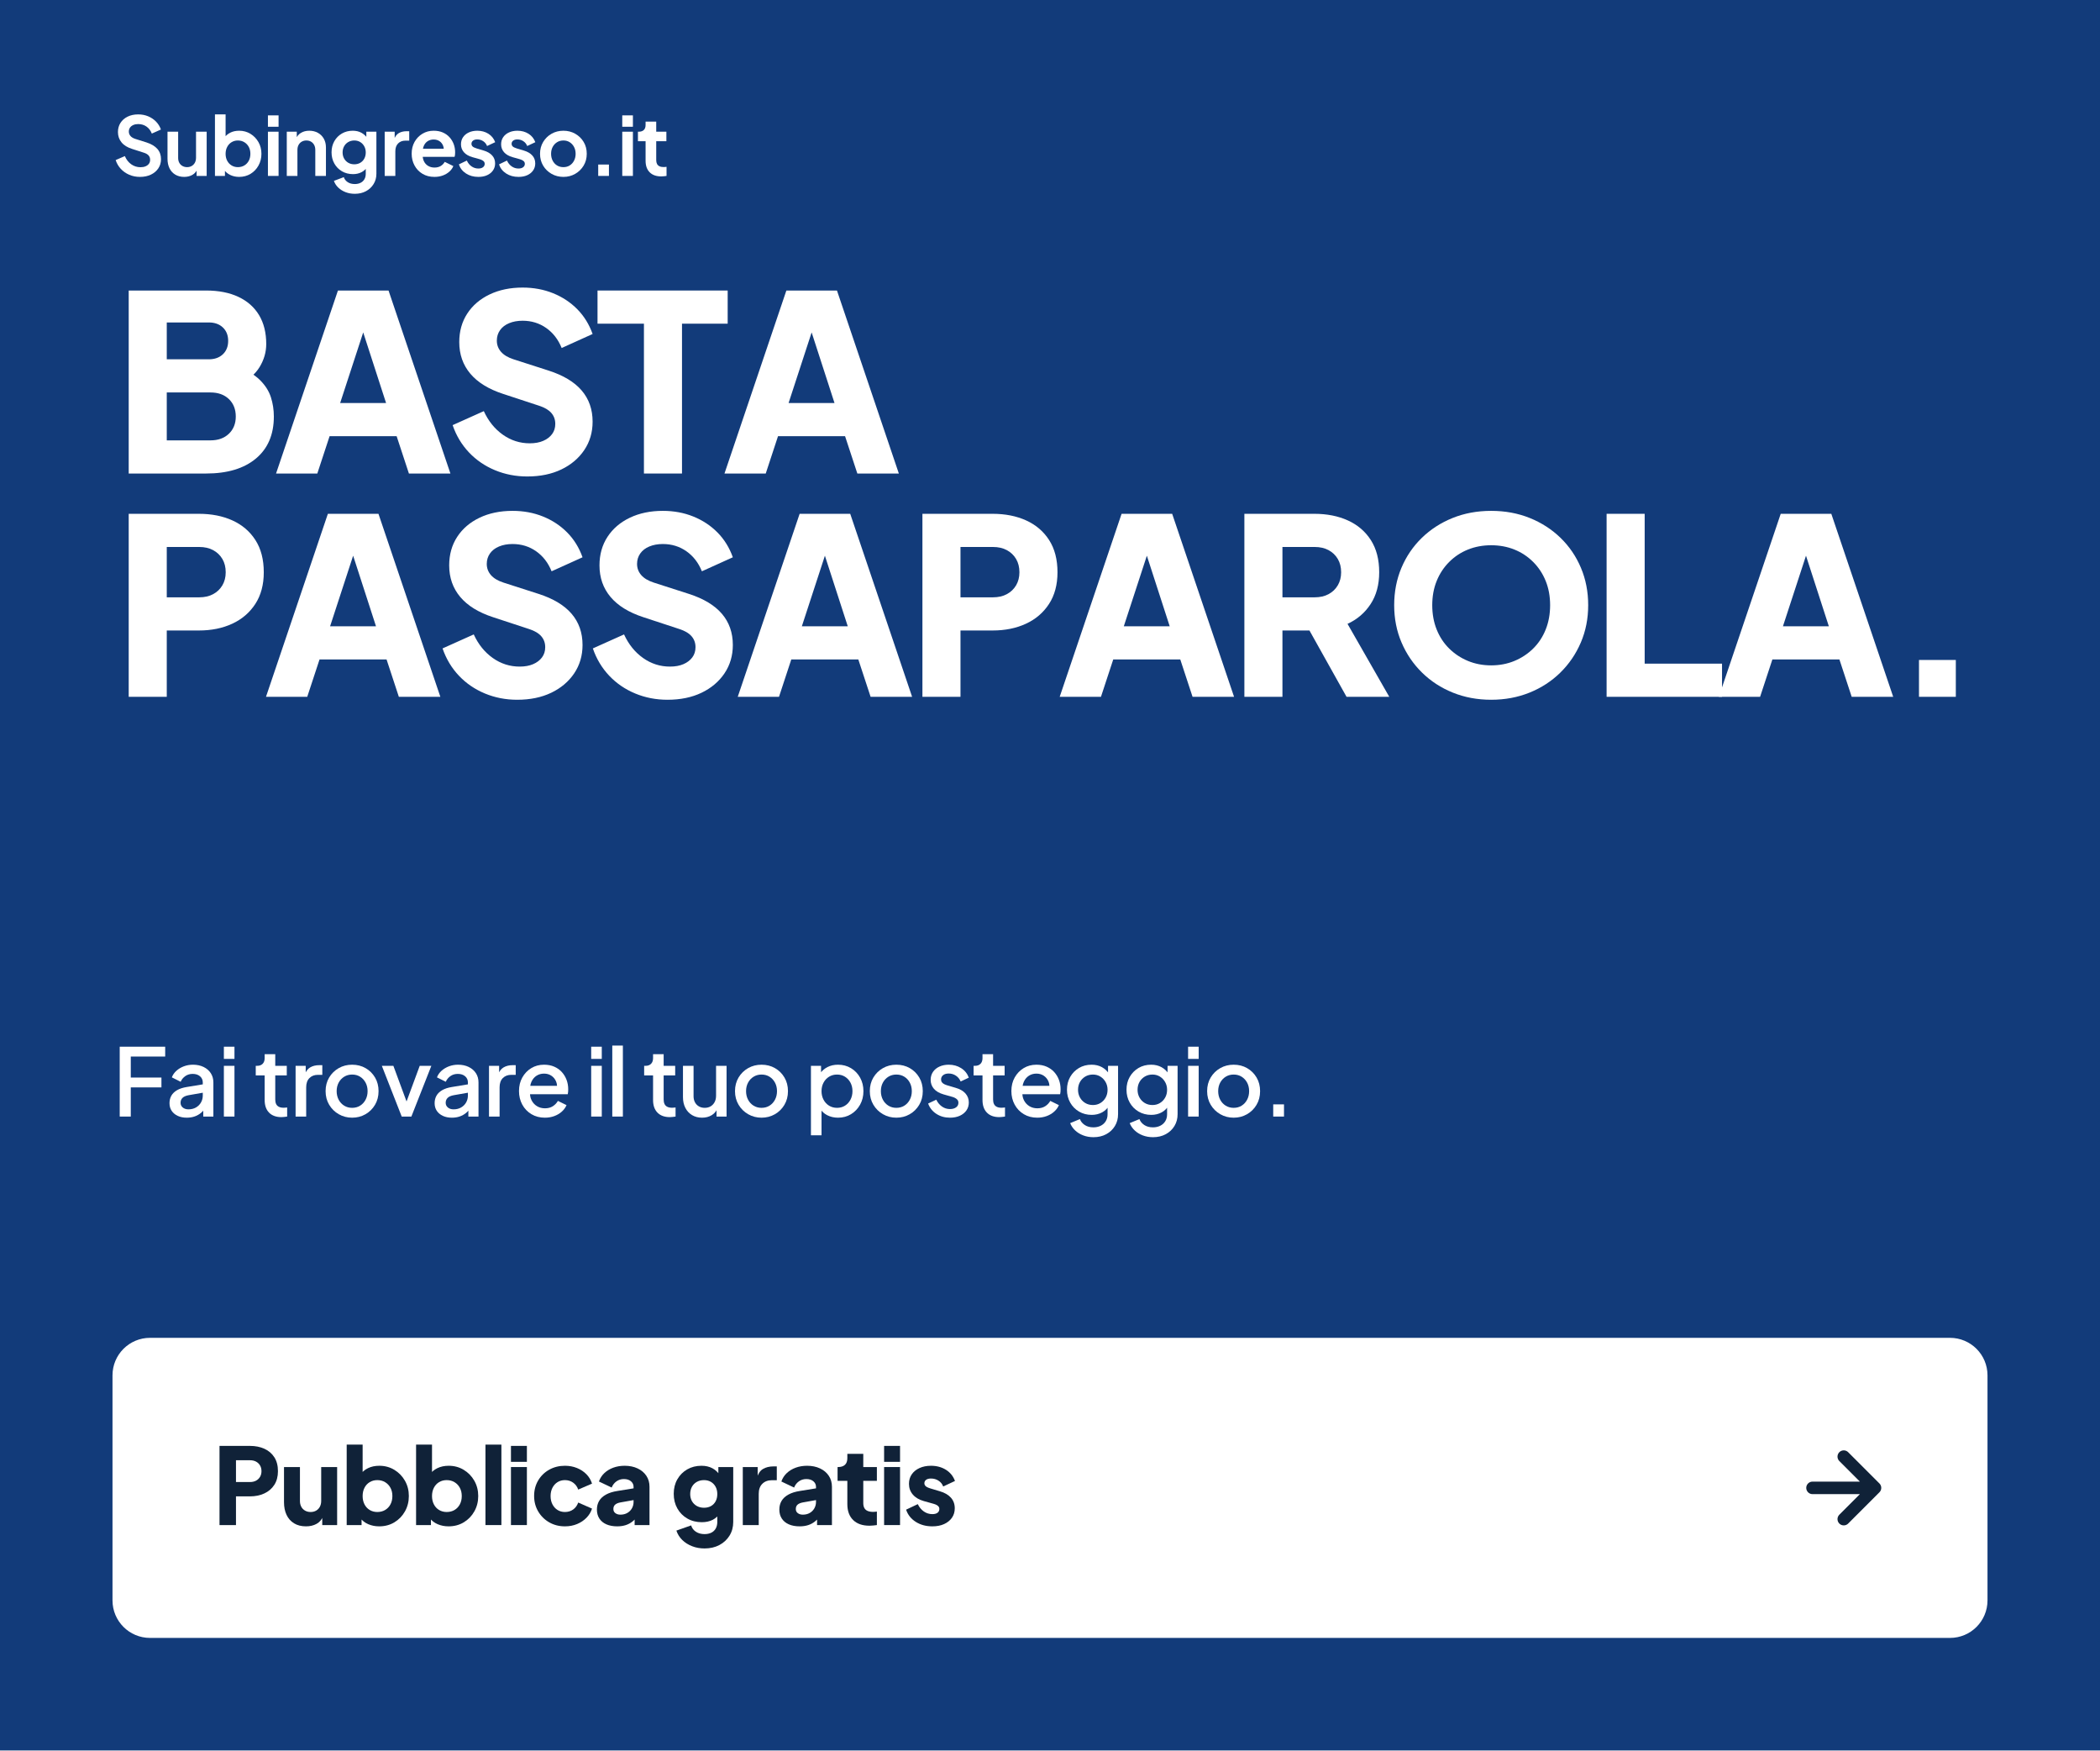
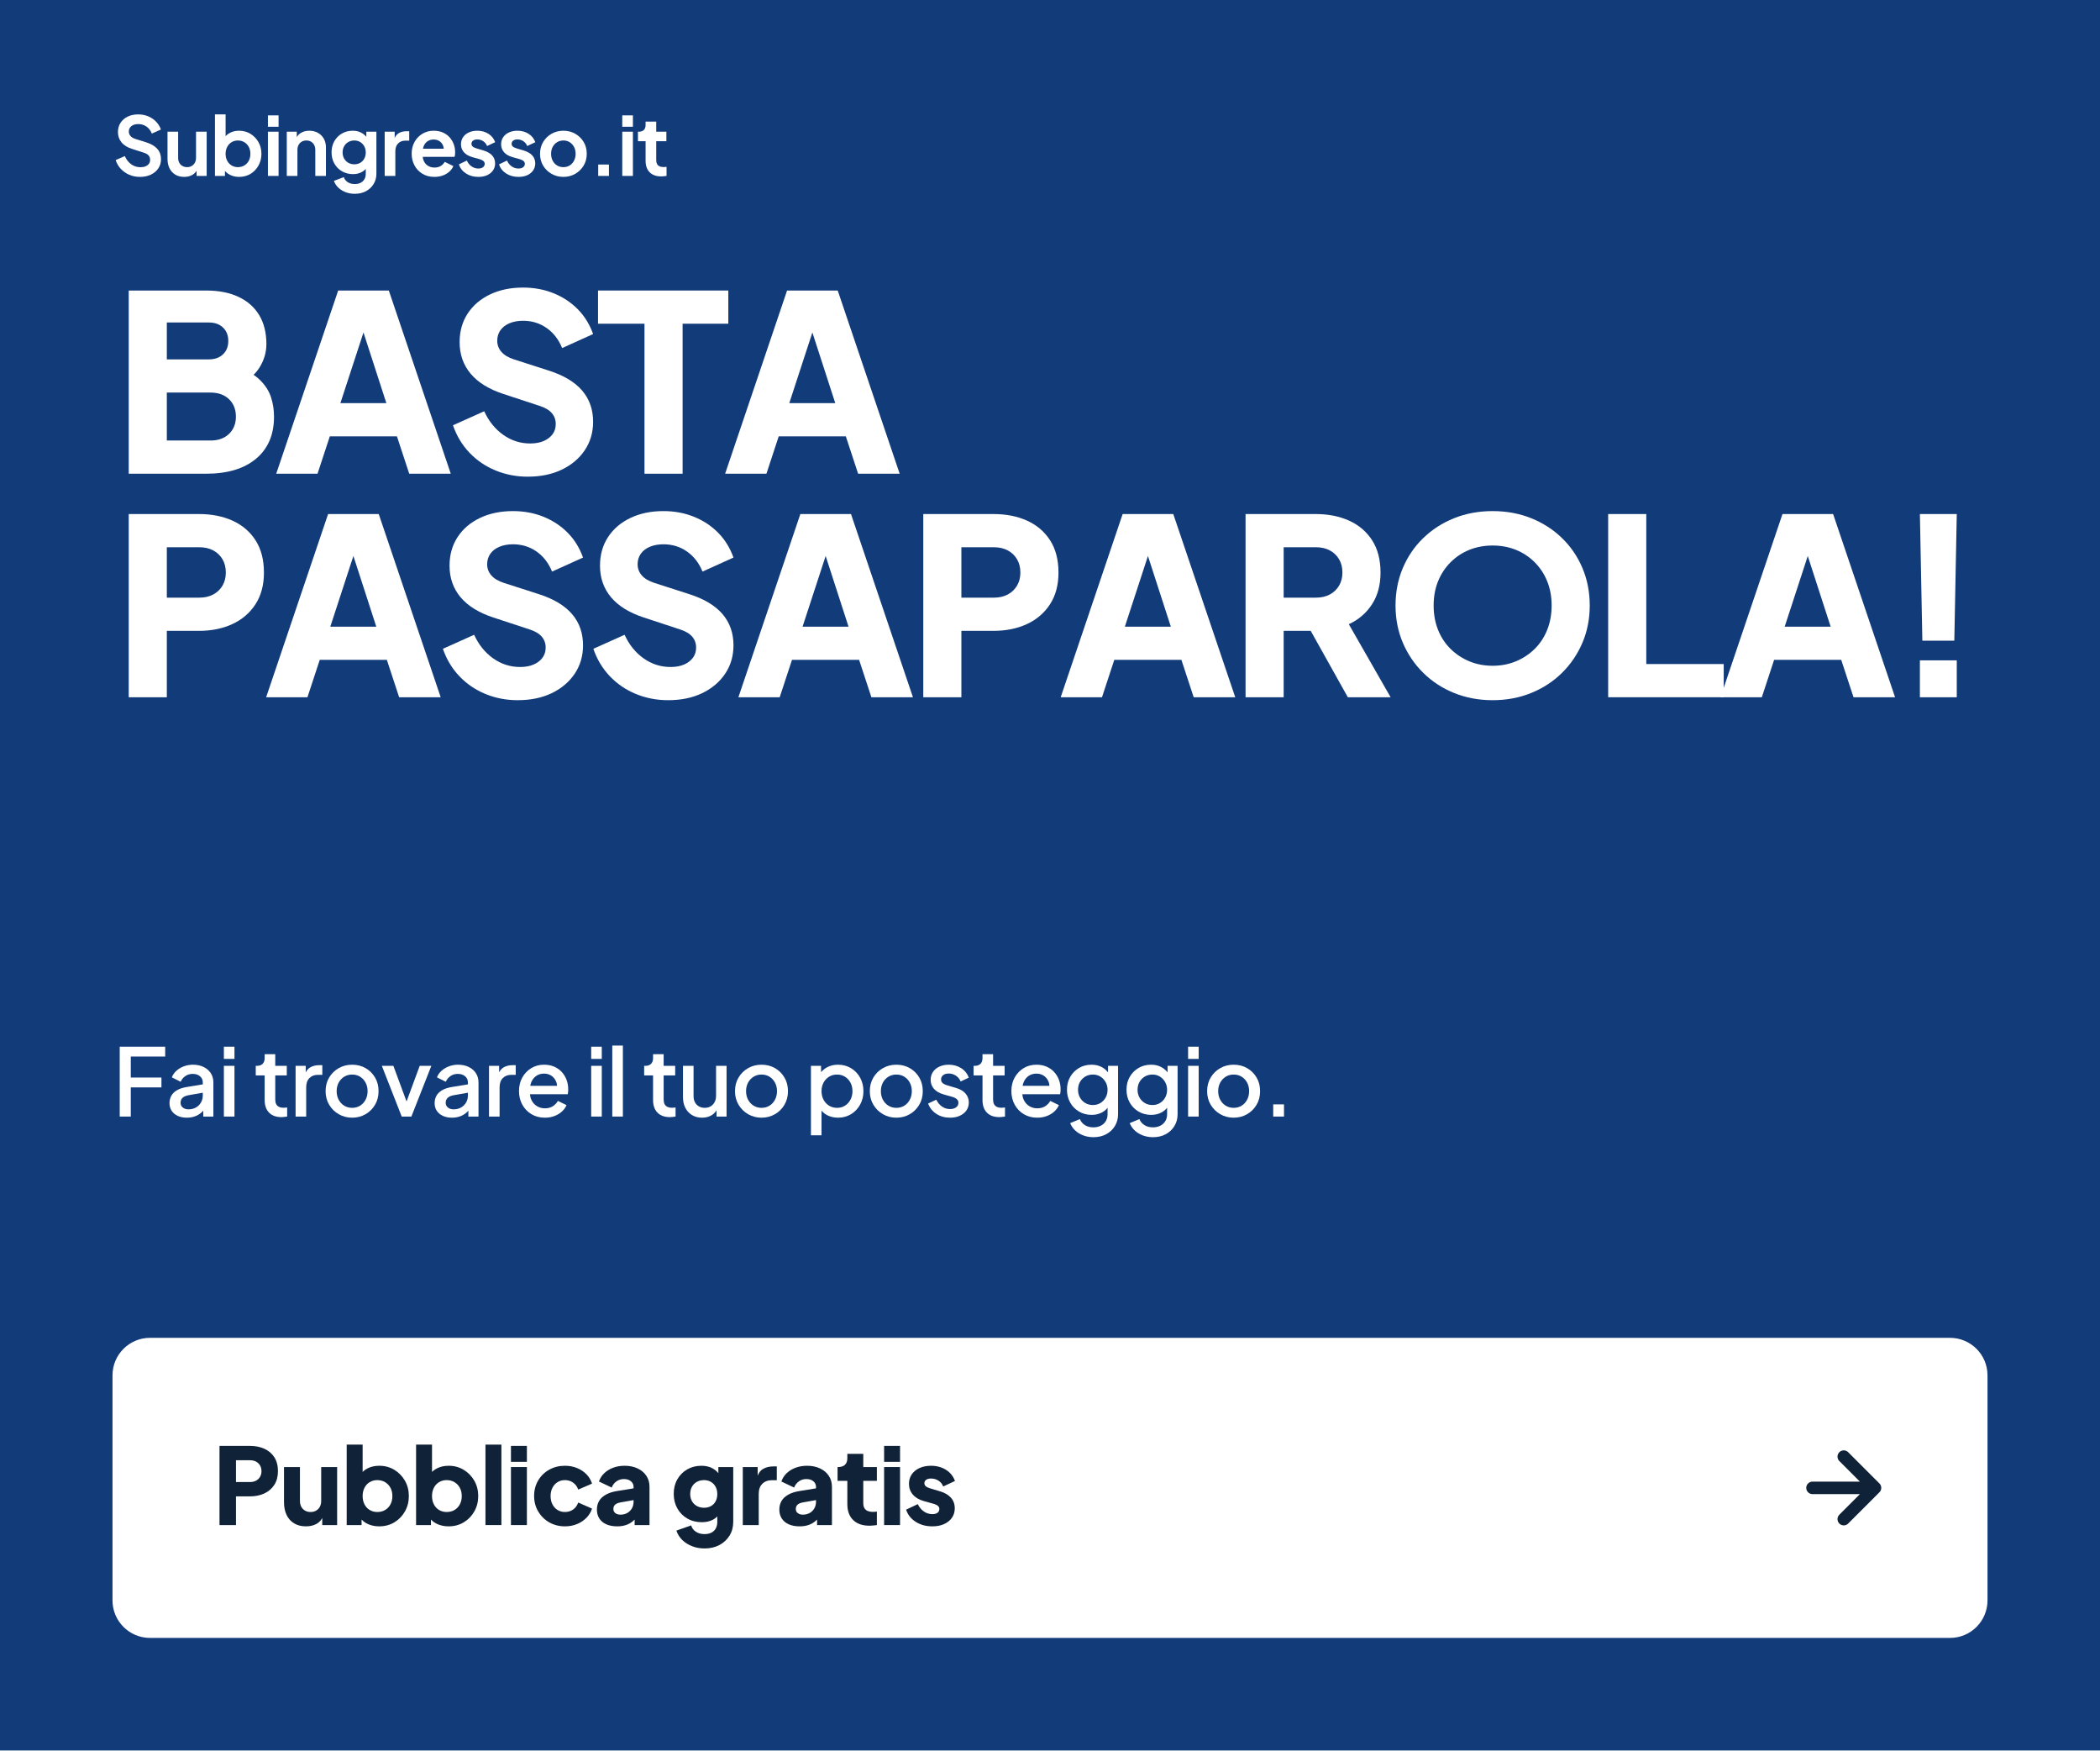
<svg xmlns="http://www.w3.org/2000/svg" width="336" height="280" viewBox="0 0 336 280" role="img" aria-labelledby="title desc">
  <rect width="336" height="280" fill="#123b7a" />
  <g fill="#ffffff">
    <path d="M338 -12Q267 -12 206.5 14.0Q146 40 102.5 86.5Q59 133 39 195L152 244Q179 180 230.0 143.5Q281 107 345 107Q381 107 407.5 118.5Q434 130 448.5 150.0Q463 170 463 198Q463 231 443.5 252.5Q424 274 385 286L242 332Q155 359 111.0 413.0Q67 467 67 540Q67 604 98.5 653.0Q130 702 186.5 729.5Q243 757 316 757Q383 757 439.0 733.5Q495 710 535.5 668.5Q576 627 596 571L484 521Q462 577 418.0 607.5Q374 638 316 638Q282 638 256.0 626.5Q230 615 215.5 594.5Q201 574 201 546Q201 515 221.0 491.5Q241 468 282 455L419 412Q508 383 552.5 332.0Q597 281 597 206Q597 142 564.0 93.0Q531 44 473.0 16.0Q415 -12 338 -12Z" transform="translate(18 28.14) scale(0.013 -0.013)" />
    <path d="M255 -12Q192 -12 145.5 16.0Q99 44 74.5 94.0Q50 144 50 211V544H181V222Q181 188 194.5 162.5Q208 137 233.5 122.5Q259 108 291 108Q323 108 348.0 122.5Q373 137 387.0 163.0Q401 189 401 225V544H532V0H408V107L419 88Q400 38 356.5 13.0Q313 -12 255 -12Z" transform="translate(26.151 28.14) scale(0.013 -0.013)" />
    <path d="M358 -12Q299 -12 249.5 11.5Q200 35 171 79L184 105V0H61V757H192V436L172 463Q200 507 248.0 531.5Q296 556 359 556Q436 556 498.0 518.0Q560 480 596.5 416.0Q633 352 633 272Q633 193 597.0 128.0Q561 63 499.0 25.5Q437 -12 358 -12ZM343 108Q388 108 423.0 129.0Q458 150 477.5 187.0Q497 224 497 272Q497 320 477.5 356.5Q458 393 423.0 414.5Q388 436 343 436Q300 436 265.5 415.0Q231 394 211.5 356.5Q192 319 192 272Q192 224 211.5 187.0Q231 150 265.5 129.0Q300 108 343 108Z" transform="translate(33.6 28.14) scale(0.013 -0.013)" />
    <path d="M61 0V544H192V0ZM61 605V745H192V605Z" transform="translate(42.076 28.14) scale(0.013 -0.013)" />
    <path d="M61 0V544H184V437L174 456Q193 505 236.5 530.5Q280 556 338 556Q398 556 444.5 530.0Q491 504 517.0 457.5Q543 411 543 350V0H412V319Q412 355 398.0 381.0Q384 407 359.5 421.5Q335 436 302 436Q270 436 245.0 421.5Q220 407 206.0 381.0Q192 355 192 319V0Z" transform="translate(45.092 28.14) scale(0.013 -0.013)" />
    <path d="M325 -220Q264 -220 212.0 -200.0Q160 -180 122.5 -144.5Q85 -109 68 -61L190 -15Q202 -53 237.5 -76.5Q273 -100 325 -100Q365 -100 395.5 -85.0Q426 -70 443.0 -41.5Q460 -13 460 27V151L485 121Q457 72 410.0 47.0Q363 22 303 22Q227 22 167.0 57.0Q107 92 73.0 153.0Q39 214 39 290Q39 367 73.0 427.0Q107 487 166.0 521.5Q225 556 300 556Q361 556 407.5 530.5Q454 505 485 457L467 424V544H591V27Q591 -44 556.5 -100.0Q522 -156 462.5 -188.0Q403 -220 325 -220ZM319 143Q361 143 392.5 161.5Q424 180 442.0 213.0Q460 246 460 289Q460 331 441.5 364.5Q423 398 391.5 417.0Q360 436 319 436Q278 436 245.0 417.0Q212 398 193.5 364.5Q175 331 175 289Q175 247 193.5 214.0Q212 181 244.5 162.0Q277 143 319 143Z" transform="translate(52.541 28.14) scale(0.013 -0.013)" />
    <path d="M61 0V544H184V423L174 441Q193 502 233.5 526.0Q274 550 331 550H363V434H316Q260 434 226.0 399.5Q192 365 192 303V0Z" transform="translate(60.757 28.14) scale(0.013 -0.013)" />
    <path d="M319 -12Q235 -12 172.0 26.0Q109 64 74.0 129.0Q39 194 39 273Q39 355 74.5 418.5Q110 482 171.5 519.0Q233 556 309 556Q373 556 421.5 535.0Q470 514 504.0 477.0Q538 440 556.0 392.5Q574 345 574 290Q574 276 572.5 261.0Q571 246 567 235H147V335H493L431 288Q440 334 426.5 370.0Q413 406 382.5 427.0Q352 448 309 448Q268 448 236.0 427.5Q204 407 187.5 367.5Q171 328 175 272Q171 222 188.5 183.5Q206 145 240.5 124.0Q275 103 320 103Q365 103 396.5 122.0Q428 141 446 173L552 121Q536 82 502.0 52.0Q468 22 421.5 5.0Q375 -12 319 -12Z" transform="translate(65.359 28.14) scale(0.013 -0.013)" />
    <path d="M268 -12Q181 -12 116.5 29.5Q52 71 28 142L126 189Q147 143 184.5 117.0Q222 91 268 91Q304 91 325.0 107.0Q346 123 346 149Q346 165 337.5 175.5Q329 186 314.5 193.5Q300 201 283 206L194 231Q125 251 89.5 292.0Q54 333 54 389Q54 439 79.5 476.5Q105 514 150.5 535.0Q196 556 255 556Q332 556 391.0 519.0Q450 482 475 415L375 368Q361 405 328.0 427.0Q295 449 254 449Q221 449 202.0 434.0Q183 419 183 395Q183 380 191.0 369.0Q199 358 213.5 351.0Q228 344 247 338L334 312Q401 292 437.5 252.0Q474 212 474 154Q474 105 448.0 67.5Q422 30 376.0 9.0Q330 -12 268 -12Z" transform="translate(73.055 28.14) scale(0.013 -0.013)" />
    <path d="M268 -12Q181 -12 116.5 29.5Q52 71 28 142L126 189Q147 143 184.5 117.0Q222 91 268 91Q304 91 325.0 107.0Q346 123 346 149Q346 165 337.5 175.5Q329 186 314.5 193.5Q300 201 283 206L194 231Q125 251 89.5 292.0Q54 333 54 389Q54 439 79.5 476.5Q105 514 150.5 535.0Q196 556 255 556Q332 556 391.0 519.0Q450 482 475 415L375 368Q361 405 328.0 427.0Q295 449 254 449Q221 449 202.0 434.0Q183 419 183 395Q183 380 191.0 369.0Q199 358 213.5 351.0Q228 344 247 338L334 312Q401 292 437.5 252.0Q474 212 474 154Q474 105 448.0 67.5Q422 30 376.0 9.0Q330 -12 268 -12Z" transform="translate(79.477 28.14) scale(0.013 -0.013)" />
    <path d="M327 -12Q247 -12 181.5 25.0Q116 62 77.5 126.0Q39 190 39 272Q39 354 77.5 418.0Q116 482 181.0 519.0Q246 556 327 556Q407 556 472.0 519.0Q537 482 575.5 418.5Q614 355 614 272Q614 190 575.0 126.0Q536 62 471.0 25.0Q406 -12 327 -12ZM327 108Q371 108 404.5 129.0Q438 150 457.5 187.5Q477 225 477 272Q477 320 457.5 356.5Q438 393 404.5 414.5Q371 436 327 436Q282 436 248.0 414.5Q214 393 194.5 356.5Q175 320 175 272Q175 225 194.5 187.5Q214 150 248.0 129.0Q282 108 327 108Z" transform="translate(85.899 28.14) scale(0.013 -0.013)" />
    <path d="M123 0V140H255V0Z" transform="translate(94.115 28.14) scale(0.013 -0.013)" />
    <path d="M61 0V544H192V0ZM61 605V745H192V605Z" transform="translate(98.769 28.14) scale(0.013 -0.013)" />
    <path d="M309 -6Q217 -6 166.5 44.5Q116 95 116 187V427H22V544H32Q72 544 94.0 565.0Q116 586 116 626V668H247V544H372V427H247V194Q247 167 256.5 148.0Q266 129 286.5 119.0Q307 109 339 109Q346 109 355.5 110.0Q365 111 374 112V0Q360 -2 342.0 -4.0Q324 -6 309 -6Z" transform="translate(101.785 28.14) scale(0.013 -0.013)" />
  </g>
  <g fill="#ffffff">
-     <path d="M66 0V745H381Q458 745 513.0 719.0Q568 693 597.0 644.5Q626 596 626 527Q626 478 599.0 433.5Q572 389 510 359V435Q569 412 601.0 380.0Q633 348 645.0 310.5Q657 273 657 232Q657 122 584.0 61.0Q511 0 381 0ZM221 135H399Q446 135 474.0 162.0Q502 189 502 232Q502 276 474.0 303.0Q446 330 399 330H221ZM221 465H392Q428 465 449.5 485.5Q471 506 471 540Q471 574 449.5 594.5Q428 615 392 615H221Z" transform="translate(18 75.7446) scale(0.03929273 -0.03929273)" />
-     <path d="M11 0 263 745H469L721 0H552L502 152H229L179 0ZM272 287H459L345 639H387Z" transform="translate(43.7367 75.7446) scale(0.03929273 -0.03929273)" />
-     <path d="M337 -12Q267 -12 205.5 13.5Q144 39 99.5 86.0Q55 133 33 197L160 254Q188 193 237.5 158.0Q287 123 347 123Q379 123 402.0 133.0Q425 143 438.0 160.5Q451 178 451 202Q451 228 435.0 246.5Q419 265 385 276L239 324Q150 353 105.0 406.5Q60 460 60 535Q60 601 92.5 651.0Q125 701 183.5 729.0Q242 757 318 757Q385 757 442.0 734.0Q499 711 540.5 669.0Q582 627 603 568L477 511Q456 563 414.0 592.5Q372 622 318 622Q287 622 263.0 612.0Q239 602 226.0 583.5Q213 565 213 541Q213 515 230.0 495.5Q247 476 281 465L424 419Q514 390 558.5 338.0Q603 286 603 211Q603 146 569.0 95.5Q535 45 475.5 16.5Q416 -12 337 -12Z" transform="translate(71.1238 75.7446) scale(0.03929273 -0.03929273)" />
-     <path d="M200 0V610H11V745H541V610H355V0Z" transform="translate(95.1709 75.7446) scale(0.03929273 -0.03929273)" />
-     <path d="M11 0 263 745H469L721 0H552L502 152H229L179 0ZM272 287H459L345 639H387Z" transform="translate(115.4853 75.7446) scale(0.03929273 -0.03929273)" />
+     <path d="M66 0V745H381Q458 745 513.0 719.0Q568 693 597.0 644.5Q626 596 626 527Q626 478 599.0 433.5Q572 389 510 359V435Q569 412 601.0 380.0Q633 348 645.0 310.5Q657 273 657 232Q657 122 584.0 61.0Q511 0 381 0ZM221 135H399Q446 135 474.0 162.0Q502 189 502 232Q502 276 474.0 303.0Q446 330 399 330H221ZM221 465H392Q428 465 449.5 485.5Q471 506 471 540Q471 574 449.5 594.5Q428 615 392 615H221Z" transform="translate(18 75.7758) scale(0.03933395 -0.03933395)" />
+     <path d="M11 0 263 745H469L721 0H552L502 152H229L179 0ZM272 287H459L345 639H387Z" transform="translate(43.7637 75.7758) scale(0.03933395 -0.03933395)" />
+     <path d="M337 -12Q267 -12 205.5 13.5Q144 39 99.5 86.0Q55 133 33 197L160 254Q188 193 237.5 158.0Q287 123 347 123Q379 123 402.0 133.0Q425 143 438.0 160.5Q451 178 451 202Q451 228 435.0 246.5Q419 265 385 276L239 324Q150 353 105.0 406.5Q60 460 60 535Q60 601 92.5 651.0Q125 701 183.5 729.0Q242 757 318 757Q385 757 442.0 734.0Q499 711 540.5 669.0Q582 627 603 568L477 511Q456 563 414.0 592.5Q372 622 318 622Q287 622 263.0 612.0Q239 602 226.0 583.5Q213 565 213 541Q213 515 230.0 495.5Q247 476 281 465L424 419Q514 390 558.5 338.0Q603 286 603 211Q603 146 569.0 95.5Q535 45 475.5 16.5Q416 -12 337 -12Z" transform="translate(71.1795 75.7758) scale(0.03933395 -0.03933395)" />
+     <path d="M200 0V610H11V745H541V610H355V0Z" transform="translate(95.2519 75.7758) scale(0.03933395 -0.03933395)" />
+     <path d="M11 0 263 745H469L721 0H552L502 152H229L179 0ZM272 287H459L345 639H387Z" transform="translate(115.5875 75.7758) scale(0.03933395 -0.03933395)" />
  </g>
  <g fill="#ffffff">
-     <path d="M66 0V745H352Q429 745 488.5 718.0Q548 691 582.0 638.0Q616 585 616 507Q616 431 581.5 378.0Q547 325 487.5 297.5Q428 270 352 270H221V0ZM221 405H353Q386 405 410.0 418.0Q434 431 447.5 454.0Q461 477 461 507Q461 538 447.5 561.0Q434 584 410.0 597.0Q386 610 353 610H221Z" transform="translate(18 111.4617) scale(0.03929273 -0.03929273)" />
-     <path d="M11 0 263 745H469L721 0H552L502 152H229L179 0ZM272 287H459L345 639H387Z" transform="translate(42.1257 111.4617) scale(0.03929273 -0.03929273)" />
-     <path d="M337 -12Q267 -12 205.5 13.5Q144 39 99.5 86.0Q55 133 33 197L160 254Q188 193 237.5 158.0Q287 123 347 123Q379 123 402.0 133.0Q425 143 438.0 160.5Q451 178 451 202Q451 228 435.0 246.5Q419 265 385 276L239 324Q150 353 105.0 406.5Q60 460 60 535Q60 601 92.5 651.0Q125 701 183.5 729.0Q242 757 318 757Q385 757 442.0 734.0Q499 711 540.5 669.0Q582 627 603 568L477 511Q456 563 414.0 592.5Q372 622 318 622Q287 622 263.0 612.0Q239 602 226.0 583.5Q213 565 213 541Q213 515 230.0 495.5Q247 476 281 465L424 419Q514 390 558.5 338.0Q603 286 603 211Q603 146 569.0 95.5Q535 45 475.5 16.5Q416 -12 337 -12Z" transform="translate(69.5128 111.4617) scale(0.03929273 -0.03929273)" />
-     <path d="M337 -12Q267 -12 205.5 13.5Q144 39 99.5 86.0Q55 133 33 197L160 254Q188 193 237.5 158.0Q287 123 347 123Q379 123 402.0 133.0Q425 143 438.0 160.5Q451 178 451 202Q451 228 435.0 246.5Q419 265 385 276L239 324Q150 353 105.0 406.5Q60 460 60 535Q60 601 92.5 651.0Q125 701 183.5 729.0Q242 757 318 757Q385 757 442.0 734.0Q499 711 540.5 669.0Q582 627 603 568L477 511Q456 563 414.0 592.5Q372 622 318 622Q287 622 263.0 612.0Q239 602 226.0 583.5Q213 565 213 541Q213 515 230.0 495.5Q247 476 281 465L424 419Q514 390 558.5 338.0Q603 286 603 211Q603 146 569.0 95.5Q535 45 475.5 16.5Q416 -12 337 -12Z" transform="translate(93.5599 111.4617) scale(0.03929273 -0.03929273)" />
-     <path d="M11 0 263 745H469L721 0H552L502 152H229L179 0ZM272 287H459L345 639H387Z" transform="translate(117.6071 111.4617) scale(0.03929273 -0.03929273)" />
-     <path d="M66 0V745H352Q429 745 488.5 718.0Q548 691 582.0 638.0Q616 585 616 507Q616 431 581.5 378.0Q547 325 487.5 297.5Q428 270 352 270H221V0ZM221 405H353Q386 405 410.0 418.0Q434 431 447.5 454.0Q461 477 461 507Q461 538 447.5 561.0Q434 584 410.0 597.0Q386 610 353 610H221Z" transform="translate(144.9941 111.4617) scale(0.03929273 -0.03929273)" />
-     <path d="M11 0 263 745H469L721 0H552L502 152H229L179 0ZM272 287H459L345 639H387Z" transform="translate(169.1198 111.4617) scale(0.03929273 -0.03929273)" />
-     <path d="M66 0V745H351Q428 745 487.5 718.0Q547 691 581.0 638.0Q615 585 615 507Q615 431 580.0 377.5Q545 324 486 297L656 0H482L298 329L398 270H221V0ZM221 405H352Q385 405 409.0 418.0Q433 431 446.5 454.0Q460 477 460 507Q460 538 446.5 561.0Q433 584 409.0 597.0Q385 610 352 610H221Z" transform="translate(196.5069 111.4617) scale(0.03929273 -0.03929273)" />
-     <path d="M439 -12Q355 -12 283.0 17.0Q211 46 157.5 98.5Q104 151 74.0 221.0Q44 291 44 373Q44 455 73.5 525.0Q103 595 156.5 647.0Q210 699 282.0 728.0Q354 757 439 757Q524 757 596.0 728.0Q668 699 721.5 647.0Q775 595 804.5 525.0Q834 455 834 373Q834 291 804.0 221.0Q774 151 720.5 98.5Q667 46 595.0 17.0Q523 -12 439 -12ZM439 128Q490 128 533.5 146.0Q577 164 610.0 196.5Q643 229 661.0 274.0Q679 319 679 373Q679 427 661.0 471.5Q643 516 610.0 549.0Q577 582 533.5 599.5Q490 617 439 617Q388 617 344.5 599.5Q301 582 268.0 549.0Q235 516 217.0 471.5Q199 427 199 373Q199 319 217.0 274.0Q235 229 268.0 196.5Q301 164 344.5 146.0Q388 128 439 128Z" transform="translate(221.3399 111.4617) scale(0.03929273 -0.03929273)" />
-     <path d="M66 0V745H221V135H536V0Z" transform="translate(254.4637 111.4617) scale(0.03929273 -0.03929273)" />
-     <path d="M11 0 263 745H469L721 0H552L502 152H229L179 0ZM272 287H459L345 639H387Z" transform="translate(274.5815 111.4617) scale(0.03929273 -0.03929273)" />
-     <path d="M129 0V150H279V0Z" transform="translate(301.9686 111.4617) scale(0.03929273 -0.03929273)" />
+     <path d="M66 0V745H352Q429 745 488.5 718.0Q548 691 582.0 638.0Q616 585 616 507Q616 431 581.5 378.0Q547 325 487.5 297.5Q428 270 352 270H221V0ZM221 405H353Q386 405 410.0 418.0Q434 431 447.5 454.0Q461 477 461 507Q461 538 447.5 561.0Q434 584 410.0 597.0Q386 610 353 610H221Z" transform="translate(18 111.5304) scale(0.03933395 -0.03933395)" />
+     <path d="M11 0 263 745H469L721 0H552L502 152H229L179 0ZM272 287H459L345 639H387Z" transform="translate(42.151 111.5304) scale(0.03933395 -0.03933395)" />
+     <path d="M337 -12Q267 -12 205.5 13.5Q144 39 99.5 86.0Q55 133 33 197L160 254Q188 193 237.5 158.0Q287 123 347 123Q379 123 402.0 133.0Q425 143 438.0 160.5Q451 178 451 202Q451 228 435.0 246.5Q419 265 385 276L239 324Q150 353 105.0 406.5Q60 460 60 535Q60 601 92.5 651.0Q125 701 183.5 729.0Q242 757 318 757Q385 757 442.0 734.0Q499 711 540.5 669.0Q582 627 603 568L477 511Q456 563 414.0 592.5Q372 622 318 622Q287 622 263.0 612.0Q239 602 226.0 583.5Q213 565 213 541Q213 515 230.0 495.5Q247 476 281 465L424 419Q514 390 558.5 338.0Q603 286 603 211Q603 146 569.0 95.5Q535 45 475.5 16.5Q416 -12 337 -12Z" transform="translate(69.5668 111.5304) scale(0.03933395 -0.03933395)" />
+     <path d="M337 -12Q267 -12 205.5 13.5Q144 39 99.5 86.0Q55 133 33 197L160 254Q188 193 237.5 158.0Q287 123 347 123Q379 123 402.0 133.0Q425 143 438.0 160.5Q451 178 451 202Q451 228 435.0 246.5Q419 265 385 276L239 324Q150 353 105.0 406.5Q60 460 60 535Q60 601 92.5 651.0Q125 701 183.5 729.0Q242 757 318 757Q385 757 442.0 734.0Q499 711 540.5 669.0Q582 627 603 568L477 511Q456 563 414.0 592.5Q372 622 318 622Q287 622 263.0 612.0Q239 602 226.0 583.5Q213 565 213 541Q213 515 230.0 495.5Q247 476 281 465L424 419Q514 390 558.5 338.0Q603 286 603 211Q603 146 569.0 95.5Q535 45 475.5 16.5Q416 -12 337 -12Z" transform="translate(93.6392 111.5304) scale(0.03933395 -0.03933395)" />
+     <path d="M11 0 263 745H469L721 0H552L502 152H229L179 0ZM272 287H459L345 639H387Z" transform="translate(117.7116 111.5304) scale(0.03933395 -0.03933395)" />
+     <path d="M66 0V745H352Q429 745 488.5 718.0Q548 691 582.0 638.0Q616 585 616 507Q616 431 581.5 378.0Q547 325 487.5 297.5Q428 270 352 270H221V0ZM221 405H353Q386 405 410.0 418.0Q434 431 447.5 454.0Q461 477 461 507Q461 538 447.5 561.0Q434 584 410.0 597.0Q386 610 353 610H221Z" transform="translate(145.1273 111.5304) scale(0.03933395 -0.03933395)" />
+     <path d="M11 0 263 745H469L721 0H552L502 152H229L179 0ZM272 287H459L345 639H387Z" transform="translate(169.2784 111.5304) scale(0.03933395 -0.03933395)" />
+     <path d="M66 0V745H351Q428 745 487.5 718.0Q547 691 581.0 638.0Q615 585 615 507Q615 431 580.0 377.5Q545 324 486 297L656 0H482L298 329L398 270H221V0ZM221 405H352Q385 405 409.0 418.0Q433 431 446.5 454.0Q460 477 460 507Q460 538 446.5 561.0Q433 584 409.0 597.0Q385 610 352 610H221Z" transform="translate(196.6941 111.5304) scale(0.03933395 -0.03933395)" />
+     <path d="M439 -12Q355 -12 283.0 17.0Q211 46 157.5 98.5Q104 151 74.0 221.0Q44 291 44 373Q44 455 73.5 525.0Q103 595 156.5 647.0Q210 699 282.0 728.0Q354 757 439 757Q524 757 596.0 728.0Q668 699 721.5 647.0Q775 595 804.5 525.0Q834 455 834 373Q834 291 804.0 221.0Q774 151 720.5 98.5Q667 46 595.0 17.0Q523 -12 439 -12ZM439 128Q490 128 533.5 146.0Q577 164 610.0 196.5Q643 229 661.0 274.0Q679 319 679 373Q679 427 661.0 471.5Q643 516 610.0 549.0Q577 582 533.5 599.5Q490 617 439 617Q388 617 344.5 599.5Q301 582 268.0 549.0Q235 516 217.0 471.5Q199 427 199 373Q199 319 217.0 274.0Q235 229 268.0 196.5Q301 164 344.5 146.0Q388 128 439 128Z" transform="translate(221.5532 111.5304) scale(0.03933395 -0.03933395)" />
+     <path d="M66 0V745H221V135H536V0Z" transform="translate(254.7117 111.5304) scale(0.03933395 -0.03933395)" />
+     <path d="M11 0 263 745H469L721 0H552L502 152H229L179 0ZM272 287H459L345 639H387Z" transform="translate(274.8507 111.5304) scale(0.03933395 -0.03933395)" />
+     <path d="M135 230 125 745H275L265 230ZM125 0V150H275V0Z" transform="translate(302.2664 111.5304) scale(0.03933395 -0.03933395)" />
  </g>
  <g fill="#ffffff">
    <path d="M77 0V745H562V640H195V416H522V311H195V0Z" transform="translate(18 178.605) scale(0.015 -0.015)" />
    <path d="M228 -12Q173 -12 131.5 7.5Q90 27 67.0 61.5Q44 96 44 143Q44 187 63.5 222.0Q83 257 124.0 281.0Q165 305 227 315L415 346V257L249 228Q204 220 183.0 199.5Q162 179 162 147Q162 116 185.5 96.5Q209 77 246 77Q292 77 326.5 97.0Q361 117 380.0 150.5Q399 184 399 225V364Q399 404 369.5 429.5Q340 455 291 455Q246 455 212.5 431.5Q179 408 163 371L69 418Q84 458 118.0 488.5Q152 519 197.5 536.0Q243 553 294 553Q358 553 407.5 529.0Q457 505 484.5 462.5Q512 420 512 364V0H404V98L427 95Q408 62 378.5 38.0Q349 14 311.5 1.0Q274 -12 228 -12Z" transform="translate(26.46 178.605) scale(0.015 -0.015)" />
    <path d="M66 0V541H179V0ZM66 615V745H179V615Z" transform="translate(34.83 178.605) scale(0.015 -0.015)" />
    <path d="M300 -6Q215 -6 168.0 42.0Q121 90 121 177V439H26V541H41Q79 541 100.0 563.0Q121 585 121 623V665H234V541H357V439H234V182Q234 154 243.0 134.5Q252 115 272.0 104.5Q292 94 324 94Q332 94 342.0 95.0Q352 96 361 97V0Q347 -2 330.0 -4.0Q313 -6 300 -6Z" transform="translate(40.53 178.605) scale(0.015 -0.015)" />
    <path d="M66 0V541H174V432L164 448Q182 501 222.0 524.5Q262 548 318 548H351V445H304Q248 445 213.5 410.5Q179 376 179 312V0Z" transform="translate(46.305 178.605) scale(0.015 -0.015)" />
    <path d="M327 -12Q249 -12 184.5 25.0Q120 62 82.0 126.0Q44 190 44 271Q44 353 82.0 416.5Q120 480 184.0 516.5Q248 553 327 553Q407 553 470.5 516.5Q534 480 571.5 416.5Q609 353 609 271Q609 189 571.0 125.0Q533 61 469.0 24.5Q405 -12 327 -12ZM327 93Q375 93 412.0 116.0Q449 139 470.5 179.5Q492 220 492 271Q492 322 470.5 362.0Q449 402 412.0 425.0Q375 448 327 448Q280 448 242.5 425.0Q205 402 183.5 362.0Q162 322 162 271Q162 220 183.5 179.5Q205 139 242.5 116.0Q280 93 327 93Z" transform="translate(51.435 178.605) scale(0.015 -0.015)" />
    <path d="M223 0 11 541H134L297 100H252L415 541H539L326 0Z" transform="translate(60.93 178.605) scale(0.015 -0.015)" />
    <path d="M228 -12Q173 -12 131.5 7.5Q90 27 67.0 61.5Q44 96 44 143Q44 187 63.5 222.0Q83 257 124.0 281.0Q165 305 227 315L415 346V257L249 228Q204 220 183.0 199.5Q162 179 162 147Q162 116 185.5 96.5Q209 77 246 77Q292 77 326.5 97.0Q361 117 380.0 150.5Q399 184 399 225V364Q399 404 369.5 429.5Q340 455 291 455Q246 455 212.5 431.5Q179 408 163 371L69 418Q84 458 118.0 488.5Q152 519 197.5 536.0Q243 553 294 553Q358 553 407.5 529.0Q457 505 484.5 462.5Q512 420 512 364V0H404V98L427 95Q408 62 378.5 38.0Q349 14 311.5 1.0Q274 -12 228 -12Z" transform="translate(68.88 178.605) scale(0.015 -0.015)" />
    <path d="M66 0V541H174V432L164 448Q182 501 222.0 524.5Q262 548 318 548H351V445H304Q248 445 213.5 410.5Q179 376 179 312V0Z" transform="translate(77.25 178.605) scale(0.015 -0.015)" />
    <path d="M320 -12Q239 -12 176.5 25.5Q114 63 79.0 127.5Q44 192 44 272Q44 354 79.5 417.0Q115 480 175.0 516.5Q235 553 311 553Q372 553 420.0 532.0Q468 511 501.0 474.5Q534 438 551.5 391.0Q569 344 569 291Q569 278 568.0 264.0Q567 250 564 238H133V328H500L446 287Q456 336 439.5 374.5Q423 413 389.5 435.5Q356 458 311 458Q266 458 231.0 435.5Q196 413 177.0 371.5Q158 330 162 271Q157 216 177.5 175.0Q198 134 235.5 111.0Q273 88 321 88Q370 88 404.5 110.0Q439 132 459 167L551 122Q535 84 501.5 53.5Q468 23 421.5 5.5Q375 -12 320 -12Z" transform="translate(82.38 178.605) scale(0.015 -0.015)" />
    <path d="M66 0V541H179V0ZM66 615V745H179V615Z" transform="translate(93.6 178.605) scale(0.015 -0.015)" />
    <path d="M66 0V757H179V0Z" transform="translate(96.975 178.605) scale(0.015 -0.015)" />
    <path d="M300 -6Q215 -6 168.0 42.0Q121 90 121 177V439H26V541H41Q79 541 100.0 563.0Q121 585 121 623V665H234V541H357V439H234V182Q234 154 243.0 134.5Q252 115 272.0 104.5Q292 94 324 94Q332 94 342.0 95.0Q352 96 361 97V0Q347 -2 330.0 -4.0Q313 -6 300 -6Z" transform="translate(102.675 178.605) scale(0.015 -0.015)" />
    <path d="M259 -12Q198 -12 152.0 15.5Q106 43 80.5 92.5Q55 142 55 207V541H168V217Q168 180 183.0 152.0Q198 124 225.0 108.5Q252 93 287 93Q323 93 350.0 109.0Q377 125 392.5 154.0Q408 183 408 222V541H520V0H413V106L425 92Q406 42 362.0 15.0Q318 -12 259 -12Z" transform="translate(108.45 178.605) scale(0.015 -0.015)" />
    <path d="M327 -12Q249 -12 184.5 25.0Q120 62 82.0 126.0Q44 190 44 271Q44 353 82.0 416.5Q120 480 184.0 516.5Q248 553 327 553Q407 553 470.5 516.5Q534 480 571.5 416.5Q609 353 609 271Q609 189 571.0 125.0Q533 61 469.0 24.5Q405 -12 327 -12ZM327 93Q375 93 412.0 116.0Q449 139 470.5 179.5Q492 220 492 271Q492 322 470.5 362.0Q449 402 412.0 425.0Q375 448 327 448Q280 448 242.5 425.0Q205 402 183.5 362.0Q162 322 162 271Q162 220 183.5 179.5Q205 139 242.5 116.0Q280 93 327 93Z" transform="translate(116.94 178.605) scale(0.015 -0.015)" />
    <path d="M66 -200V541H174V429L161 455Q191 501 241.0 527.0Q291 553 355 553Q432 553 493.5 516.0Q555 479 590.5 415.0Q626 351 626 271Q626 191 590.5 127.0Q555 63 494.0 25.5Q433 -12 355 -12Q292 -12 240.5 14.0Q189 40 161 89L179 110V-200ZM344 93Q392 93 429.0 116.0Q466 139 487.5 179.5Q509 220 509 271Q509 322 487.5 362.0Q466 402 429.0 425.0Q392 448 344 448Q297 448 259.5 425.0Q222 402 200.5 362.0Q179 322 179 271Q179 220 200.5 179.5Q222 139 259.5 116.0Q297 93 344 93Z" transform="translate(128.76 178.605) scale(0.015 -0.015)" />
    <path d="M327 -12Q249 -12 184.5 25.0Q120 62 82.0 126.0Q44 190 44 271Q44 353 82.0 416.5Q120 480 184.0 516.5Q248 553 327 553Q407 553 470.5 516.5Q534 480 571.5 416.5Q609 353 609 271Q609 189 571.0 125.0Q533 61 469.0 24.5Q405 -12 327 -12ZM327 93Q375 93 412.0 116.0Q449 139 470.5 179.5Q492 220 492 271Q492 322 470.5 362.0Q449 402 412.0 425.0Q375 448 327 448Q280 448 242.5 425.0Q205 402 183.5 362.0Q162 322 162 271Q162 220 183.5 179.5Q205 139 242.5 116.0Q280 93 327 93Z" transform="translate(138.51 178.605) scale(0.015 -0.015)" />
    <path d="M266 -12Q183 -12 120.5 29.0Q58 70 33 139L120 180Q142 134 180.5 107.0Q219 80 266 80Q306 80 331.0 98.0Q356 116 356 147Q356 167 345.0 179.5Q334 192 317.5 200.0Q301 208 284 212L199 236Q129 256 94.5 296.5Q60 337 60 391Q60 440 85.0 476.5Q110 513 154.0 533.0Q198 553 253 553Q327 553 385.0 516.5Q443 480 467 415L380 374Q364 413 329.5 436.0Q295 459 252 459Q215 459 193.0 441.5Q171 424 171 396Q171 377 181.0 364.5Q191 352 207.0 344.5Q223 337 240 332L328 306Q395 287 431.0 246.5Q467 206 467 150Q467 102 441.5 65.5Q416 29 371.0 8.5Q326 -12 266 -12Z" transform="translate(148.005 178.605) scale(0.015 -0.015)" />
    <path d="M300 -6Q215 -6 168.0 42.0Q121 90 121 177V439H26V541H41Q79 541 100.0 563.0Q121 585 121 623V665H234V541H357V439H234V182Q234 154 243.0 134.5Q252 115 272.0 104.5Q292 94 324 94Q332 94 342.0 95.0Q352 96 361 97V0Q347 -2 330.0 -4.0Q313 -6 300 -6Z" transform="translate(155.385 178.605) scale(0.015 -0.015)" />
    <path d="M320 -12Q239 -12 176.5 25.5Q114 63 79.0 127.5Q44 192 44 272Q44 354 79.5 417.0Q115 480 175.0 516.5Q235 553 311 553Q372 553 420.0 532.0Q468 511 501.0 474.5Q534 438 551.5 391.0Q569 344 569 291Q569 278 568.0 264.0Q567 250 564 238H133V328H500L446 287Q456 336 439.5 374.5Q423 413 389.5 435.5Q356 458 311 458Q266 458 231.0 435.5Q196 413 177.0 371.5Q158 330 162 271Q157 216 177.5 175.0Q198 134 235.5 111.0Q273 88 321 88Q370 88 404.5 110.0Q439 132 459 167L551 122Q535 84 501.5 53.5Q468 23 421.5 5.5Q375 -12 320 -12Z" transform="translate(161.16 178.605) scale(0.015 -0.015)" />
    <path d="M327 -220Q268 -220 218.0 -201.0Q168 -182 132.0 -148.5Q96 -115 78 -70L182 -27Q196 -65 233.5 -90.0Q271 -115 326 -115Q369 -115 403.0 -98.5Q437 -82 457.0 -50.5Q477 -19 477 25V147L497 124Q469 72 419.5 45.0Q370 18 308 18Q233 18 173.0 53.0Q113 88 78.5 149.0Q44 210 44 286Q44 363 78.5 423.0Q113 483 172.0 518.0Q231 553 307 553Q369 553 417.5 526.5Q466 500 497 450L482 422V541H589V25Q589 -45 555.5 -100.5Q522 -156 463.0 -188.0Q404 -220 327 -220ZM321 123Q366 123 401.0 144.5Q436 166 456.5 202.5Q477 239 477 285Q477 331 456.0 368.0Q435 405 400.0 426.5Q365 448 321 448Q275 448 239.0 426.5Q203 405 182.5 368.5Q162 332 162 285Q162 240 182.5 203.0Q203 166 239.0 144.5Q275 123 321 123Z" transform="translate(170.055 178.605) scale(0.015 -0.015)" />
    <path d="M327 -220Q268 -220 218.0 -201.0Q168 -182 132.0 -148.5Q96 -115 78 -70L182 -27Q196 -65 233.5 -90.0Q271 -115 326 -115Q369 -115 403.0 -98.5Q437 -82 457.0 -50.5Q477 -19 477 25V147L497 124Q469 72 419.5 45.0Q370 18 308 18Q233 18 173.0 53.0Q113 88 78.5 149.0Q44 210 44 286Q44 363 78.5 423.0Q113 483 172.0 518.0Q231 553 307 553Q369 553 417.5 526.5Q466 500 497 450L482 422V541H589V25Q589 -45 555.5 -100.5Q522 -156 463.0 -188.0Q404 -220 327 -220ZM321 123Q366 123 401.0 144.5Q436 166 456.5 202.5Q477 239 477 285Q477 331 456.0 368.0Q435 405 400.0 426.5Q365 448 321 448Q275 448 239.0 426.5Q203 405 182.5 368.5Q162 332 162 285Q162 240 182.5 203.0Q203 166 239.0 144.5Q275 123 321 123Z" transform="translate(179.58 178.605) scale(0.015 -0.015)" />
    <path d="M66 0V541H179V0ZM66 615V745H179V615Z" transform="translate(189.105 178.605) scale(0.015 -0.015)" />
    <path d="M327 -12Q249 -12 184.5 25.0Q120 62 82.0 126.0Q44 190 44 271Q44 353 82.0 416.5Q120 480 184.0 516.5Q248 553 327 553Q407 553 470.5 516.5Q534 480 571.5 416.5Q609 353 609 271Q609 189 571.0 125.0Q533 61 469.0 24.5Q405 -12 327 -12ZM327 93Q375 93 412.0 116.0Q449 139 470.5 179.5Q492 220 492 271Q492 322 470.5 362.0Q449 402 412.0 425.0Q375 448 327 448Q280 448 242.5 425.0Q205 402 183.5 362.0Q162 322 162 271Q162 220 183.5 179.5Q205 139 242.5 116.0Q280 93 327 93Z" transform="translate(192.48 178.605) scale(0.015 -0.015)" />
    <path d="M116 0V130H231V0Z" transform="translate(201.975 178.605) scale(0.015 -0.015)" />
  </g>
  <rect x="18" y="214" width="300" height="48" rx="6" fill="#ffffff" />
  <g fill="#102238">
    <path d="M66 0V745H352Q429 745 488.5 718.0Q548 691 582.0 638.0Q616 585 616 507Q616 431 581.5 378.0Q547 325 487.5 297.5Q428 270 352 270H221V0ZM221 405H353Q386 405 410.0 418.0Q434 431 447.5 454.0Q461 477 461 507Q461 538 447.5 561.0Q434 584 410.0 597.0Q386 610 353 610H221Z" transform="translate(34 243.95) scale(0.017 -0.017)" />
    <path d="M251 -12Q185 -12 138.5 16.5Q92 45 68.0 96.0Q44 147 44 215V546H194V227Q194 196 206.5 172.5Q219 149 242.0 136.0Q265 123 294 123Q324 123 346.5 136.0Q369 149 381.5 172.5Q394 196 394 227V546H544V0H404V108L412 84Q393 35 350.5 11.5Q308 -12 251 -12Z" transform="translate(44.693 243.95) scale(0.017 -0.017)" />
    <path d="M361 -12Q305 -12 257.5 8.5Q210 29 181 69L195 100V0H55V757H205V442L182 472Q209 513 255.5 535.5Q302 558 362 558Q440 558 503.0 520.0Q566 482 603.0 417.5Q640 353 640 273Q640 194 603.5 129.0Q567 64 504.0 26.0Q441 -12 361 -12ZM343 123Q385 123 417.0 142.0Q449 161 467.0 195.0Q485 229 485 273Q485 317 467.0 350.5Q449 384 417.0 403.5Q385 423 343 423Q303 423 271.5 404.0Q240 385 222.5 351.0Q205 317 205 273Q205 229 222.5 195.0Q240 161 271.5 142.0Q303 123 343 123Z" transform="translate(54.536 243.95) scale(0.017 -0.017)" />
    <path d="M361 -12Q305 -12 257.5 8.5Q210 29 181 69L195 100V0H55V757H205V442L182 472Q209 513 255.5 535.5Q302 558 362 558Q440 558 503.0 520.0Q566 482 603.0 417.5Q640 353 640 273Q640 194 603.5 129.0Q567 64 504.0 26.0Q441 -12 361 -12ZM343 123Q385 123 417.0 142.0Q449 161 467.0 195.0Q485 229 485 273Q485 317 467.0 350.5Q449 384 417.0 403.5Q385 423 343 423Q303 423 271.5 404.0Q240 385 222.5 351.0Q205 317 205 273Q205 229 222.5 195.0Q240 161 271.5 142.0Q303 123 343 123Z" transform="translate(65.637 243.95) scale(0.017 -0.017)" />
    <path d="M55 0V757H205V0Z" transform="translate(76.738 243.95) scale(0.017 -0.017)" />
    <path d="M55 0V546H205V0ZM55 595V745H205V595Z" transform="translate(80.818 243.95) scale(0.017 -0.017)" />
    <path d="M323 -12Q241 -12 175.5 25.5Q110 63 71.5 128.0Q33 193 33 274Q33 355 71.0 419.5Q109 484 175.0 521.0Q241 558 323 558Q384 558 436.0 537.0Q488 516 525.0 478.5Q562 441 578 390L448 334Q434 375 400.5 399.0Q367 423 323 423Q284 423 253.5 404.0Q223 385 205.5 351.0Q188 317 188 273Q188 229 205.5 195.0Q223 161 253.5 142.0Q284 123 323 123Q368 123 401.0 147.0Q434 171 448 212L578 155Q563 107 526.0 69.0Q489 31 437.0 9.5Q385 -12 323 -12Z" transform="translate(84.898 243.95) scale(0.017 -0.017)" />
    <path d="M224 -12Q165 -12 122.0 7.0Q79 26 56.0 61.5Q33 97 33 146Q33 192 54.0 227.5Q75 263 118.5 287.0Q162 311 227 321L394 348V238L254 213Q222 207 205.0 192.5Q188 178 188 151Q188 126 207.0 112.0Q226 98 254 98Q291 98 319.0 114.0Q347 130 362.5 157.5Q378 185 378 218V360Q378 391 353.5 412.0Q329 433 287 433Q247 433 216.5 411.0Q186 389 172 353L52 410Q68 456 103.0 489.0Q138 522 187.0 540.0Q236 558 294 558Q363 558 416.0 533.0Q469 508 498.5 463.5Q528 419 528 360V0H388V88L422 94Q398 58 369.0 34.5Q340 11 304.0 -0.5Q268 -12 224 -12Z" transform="translate(94.945 243.95) scale(0.017 -0.017)" />
    <path d="M323 -220Q260 -220 206.0 -199.0Q152 -178 113.5 -140.5Q75 -103 58 -52L197 -3Q208 -41 242.0 -63.0Q276 -85 323 -85Q360 -85 387.0 -71.5Q414 -58 428.5 -32.0Q443 -6 443 29V154L472 118Q444 72 400.0 49.5Q356 27 297 27Q221 27 161.0 61.5Q101 96 67.0 156.5Q33 217 33 294Q33 371 67.0 430.5Q101 490 160.0 524.0Q219 558 294 558Q353 558 397.0 534.5Q441 511 472 463L453 427V546H593V29Q593 -43 558.0 -99.5Q523 -156 462.5 -188.0Q402 -220 323 -220ZM318 163Q356 163 384.0 179.0Q412 195 427.5 224.0Q443 253 443 292Q443 331 427.0 360.5Q411 390 383.0 406.5Q355 423 318 423Q280 423 250.5 406.5Q221 390 204.5 360.5Q188 331 188 292Q188 254 204.5 225.0Q221 196 250.5 179.5Q280 163 318 163Z" transform="translate(107.236 243.95) scale(0.017 -0.017)" />
    <path d="M55 0V546H195V415L185 434Q203 503 244.5 527.5Q286 552 343 552H375V422H328Q273 422 239.0 388.5Q205 355 205 294V0Z" transform="translate(117.912 243.95) scale(0.017 -0.017)" />
    <path d="M224 -12Q165 -12 122.0 7.0Q79 26 56.0 61.5Q33 97 33 146Q33 192 54.0 227.5Q75 263 118.5 287.0Q162 311 227 321L394 348V238L254 213Q222 207 205.0 192.5Q188 178 188 151Q188 126 207.0 112.0Q226 98 254 98Q291 98 319.0 114.0Q347 130 362.5 157.5Q378 185 378 218V360Q378 391 353.5 412.0Q329 433 287 433Q247 433 216.5 411.0Q186 389 172 353L52 410Q68 456 103.0 489.0Q138 522 187.0 540.0Q236 558 294 558Q363 558 416.0 533.0Q469 508 498.5 463.5Q528 419 528 360V0H388V88L422 94Q398 58 369.0 34.5Q340 11 304.0 -0.5Q268 -12 224 -12Z" transform="translate(124.134 243.95) scale(0.017 -0.017)" />
    <path d="M318 -6Q219 -6 164.5 47.5Q110 101 110 197V416H18V546H23Q65 546 87.5 567.0Q110 588 110 630V670H260V546H388V416H260V207Q260 179 270.0 160.5Q280 142 301.0 133.0Q322 124 353 124Q360 124 369.0 125.0Q378 126 388 127V0Q373 -2 354.0 -4.0Q335 -6 318 -6Z" transform="translate(133.705 243.95) scale(0.017 -0.017)" />
    <path d="M55 0V546H205V0ZM55 595V745H205V595Z" transform="translate(140.522 243.95) scale(0.017 -0.017)" />
    <path d="M269 -12Q179 -12 112.5 30.5Q46 73 22 145L132 197Q153 153 189.0 128.0Q225 103 269 103Q301 103 318.0 116.0Q335 129 335 152Q335 164 329.0 172.5Q323 181 311.0 188.0Q299 195 281 200L188 226Q121 245 85.0 287.5Q49 330 49 388Q49 439 75.0 477.0Q101 515 148.0 536.5Q195 558 256 558Q336 558 396.5 520.5Q457 483 482 415L371 363Q359 397 327.5 417.5Q296 438 256 438Q227 438 210.5 426.0Q194 414 194 393Q194 382 200.0 373.0Q206 364 219.5 357.0Q233 350 253 344L340 318Q408 298 444.0 257.5Q480 217 480 158Q480 107 453.5 69.0Q427 31 380.0 9.5Q333 -12 269 -12Z" transform="translate(144.602 243.95) scale(0.017 -0.017)" />
  </g>
  <path d="M290.0 238.0h10m-5 -5 5 5 -5 5" fill="none" stroke="#102238" stroke-width="2" stroke-linecap="round" stroke-linejoin="round" />
</svg>
